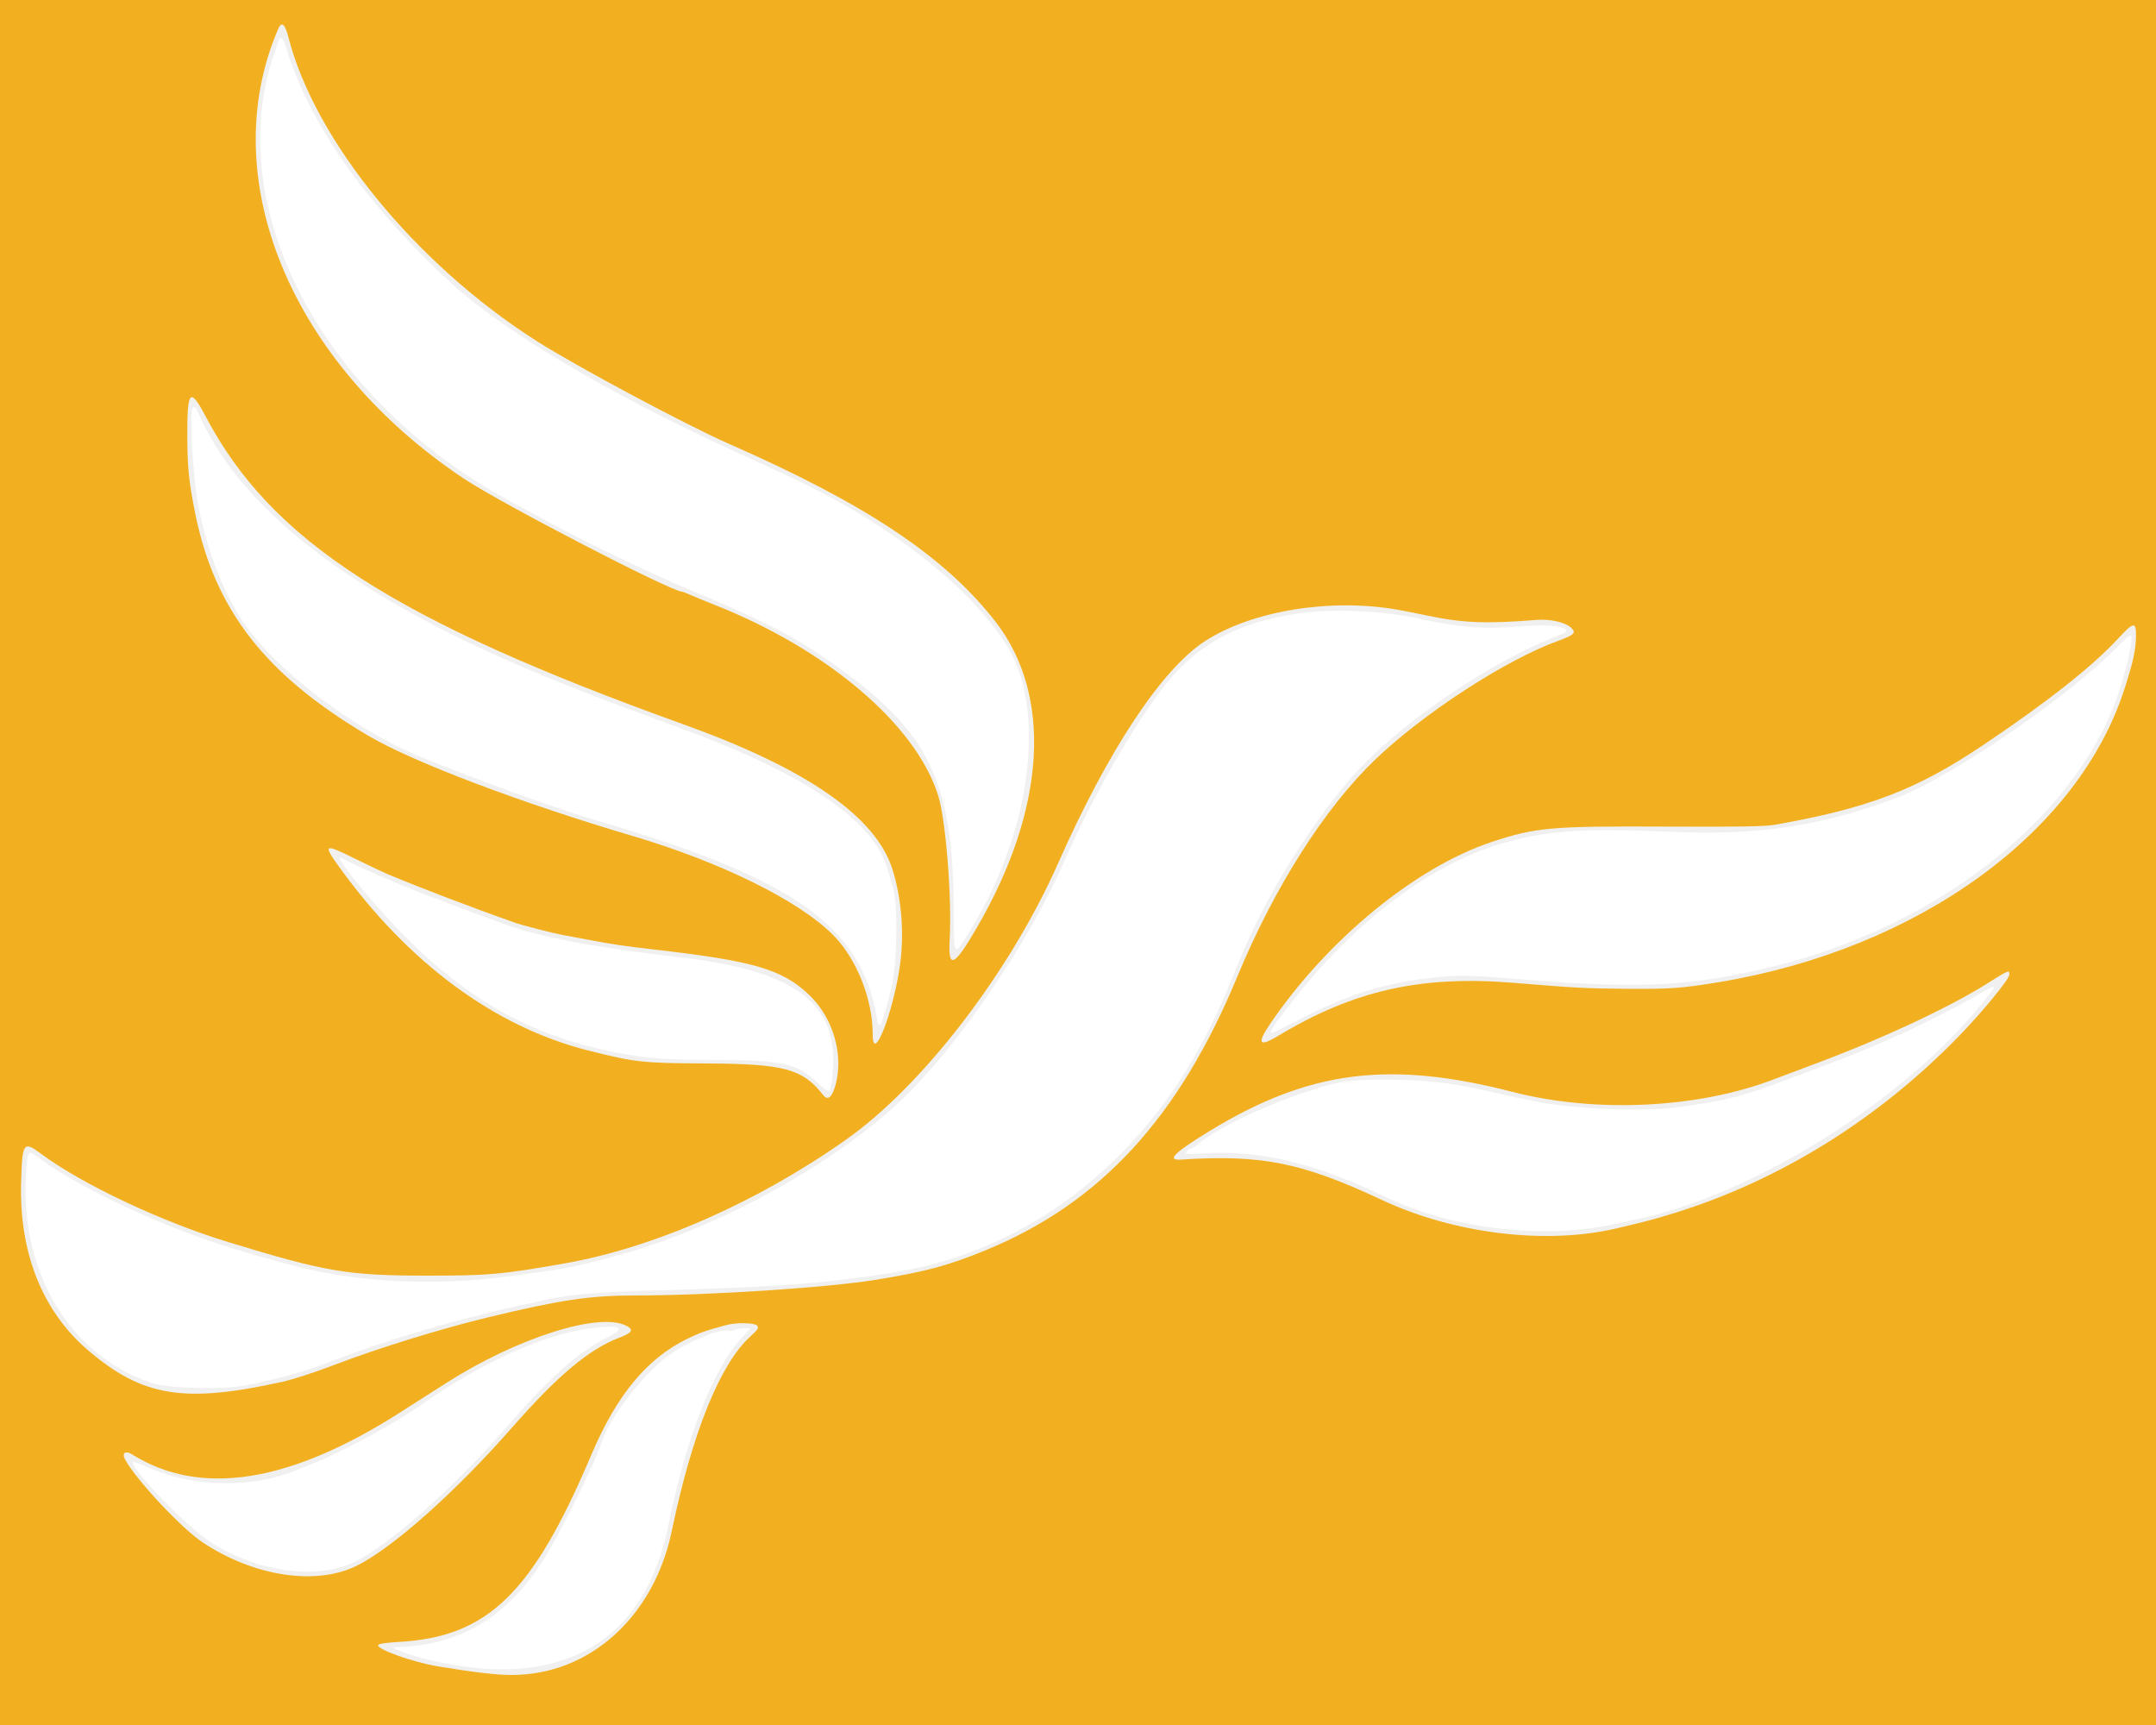
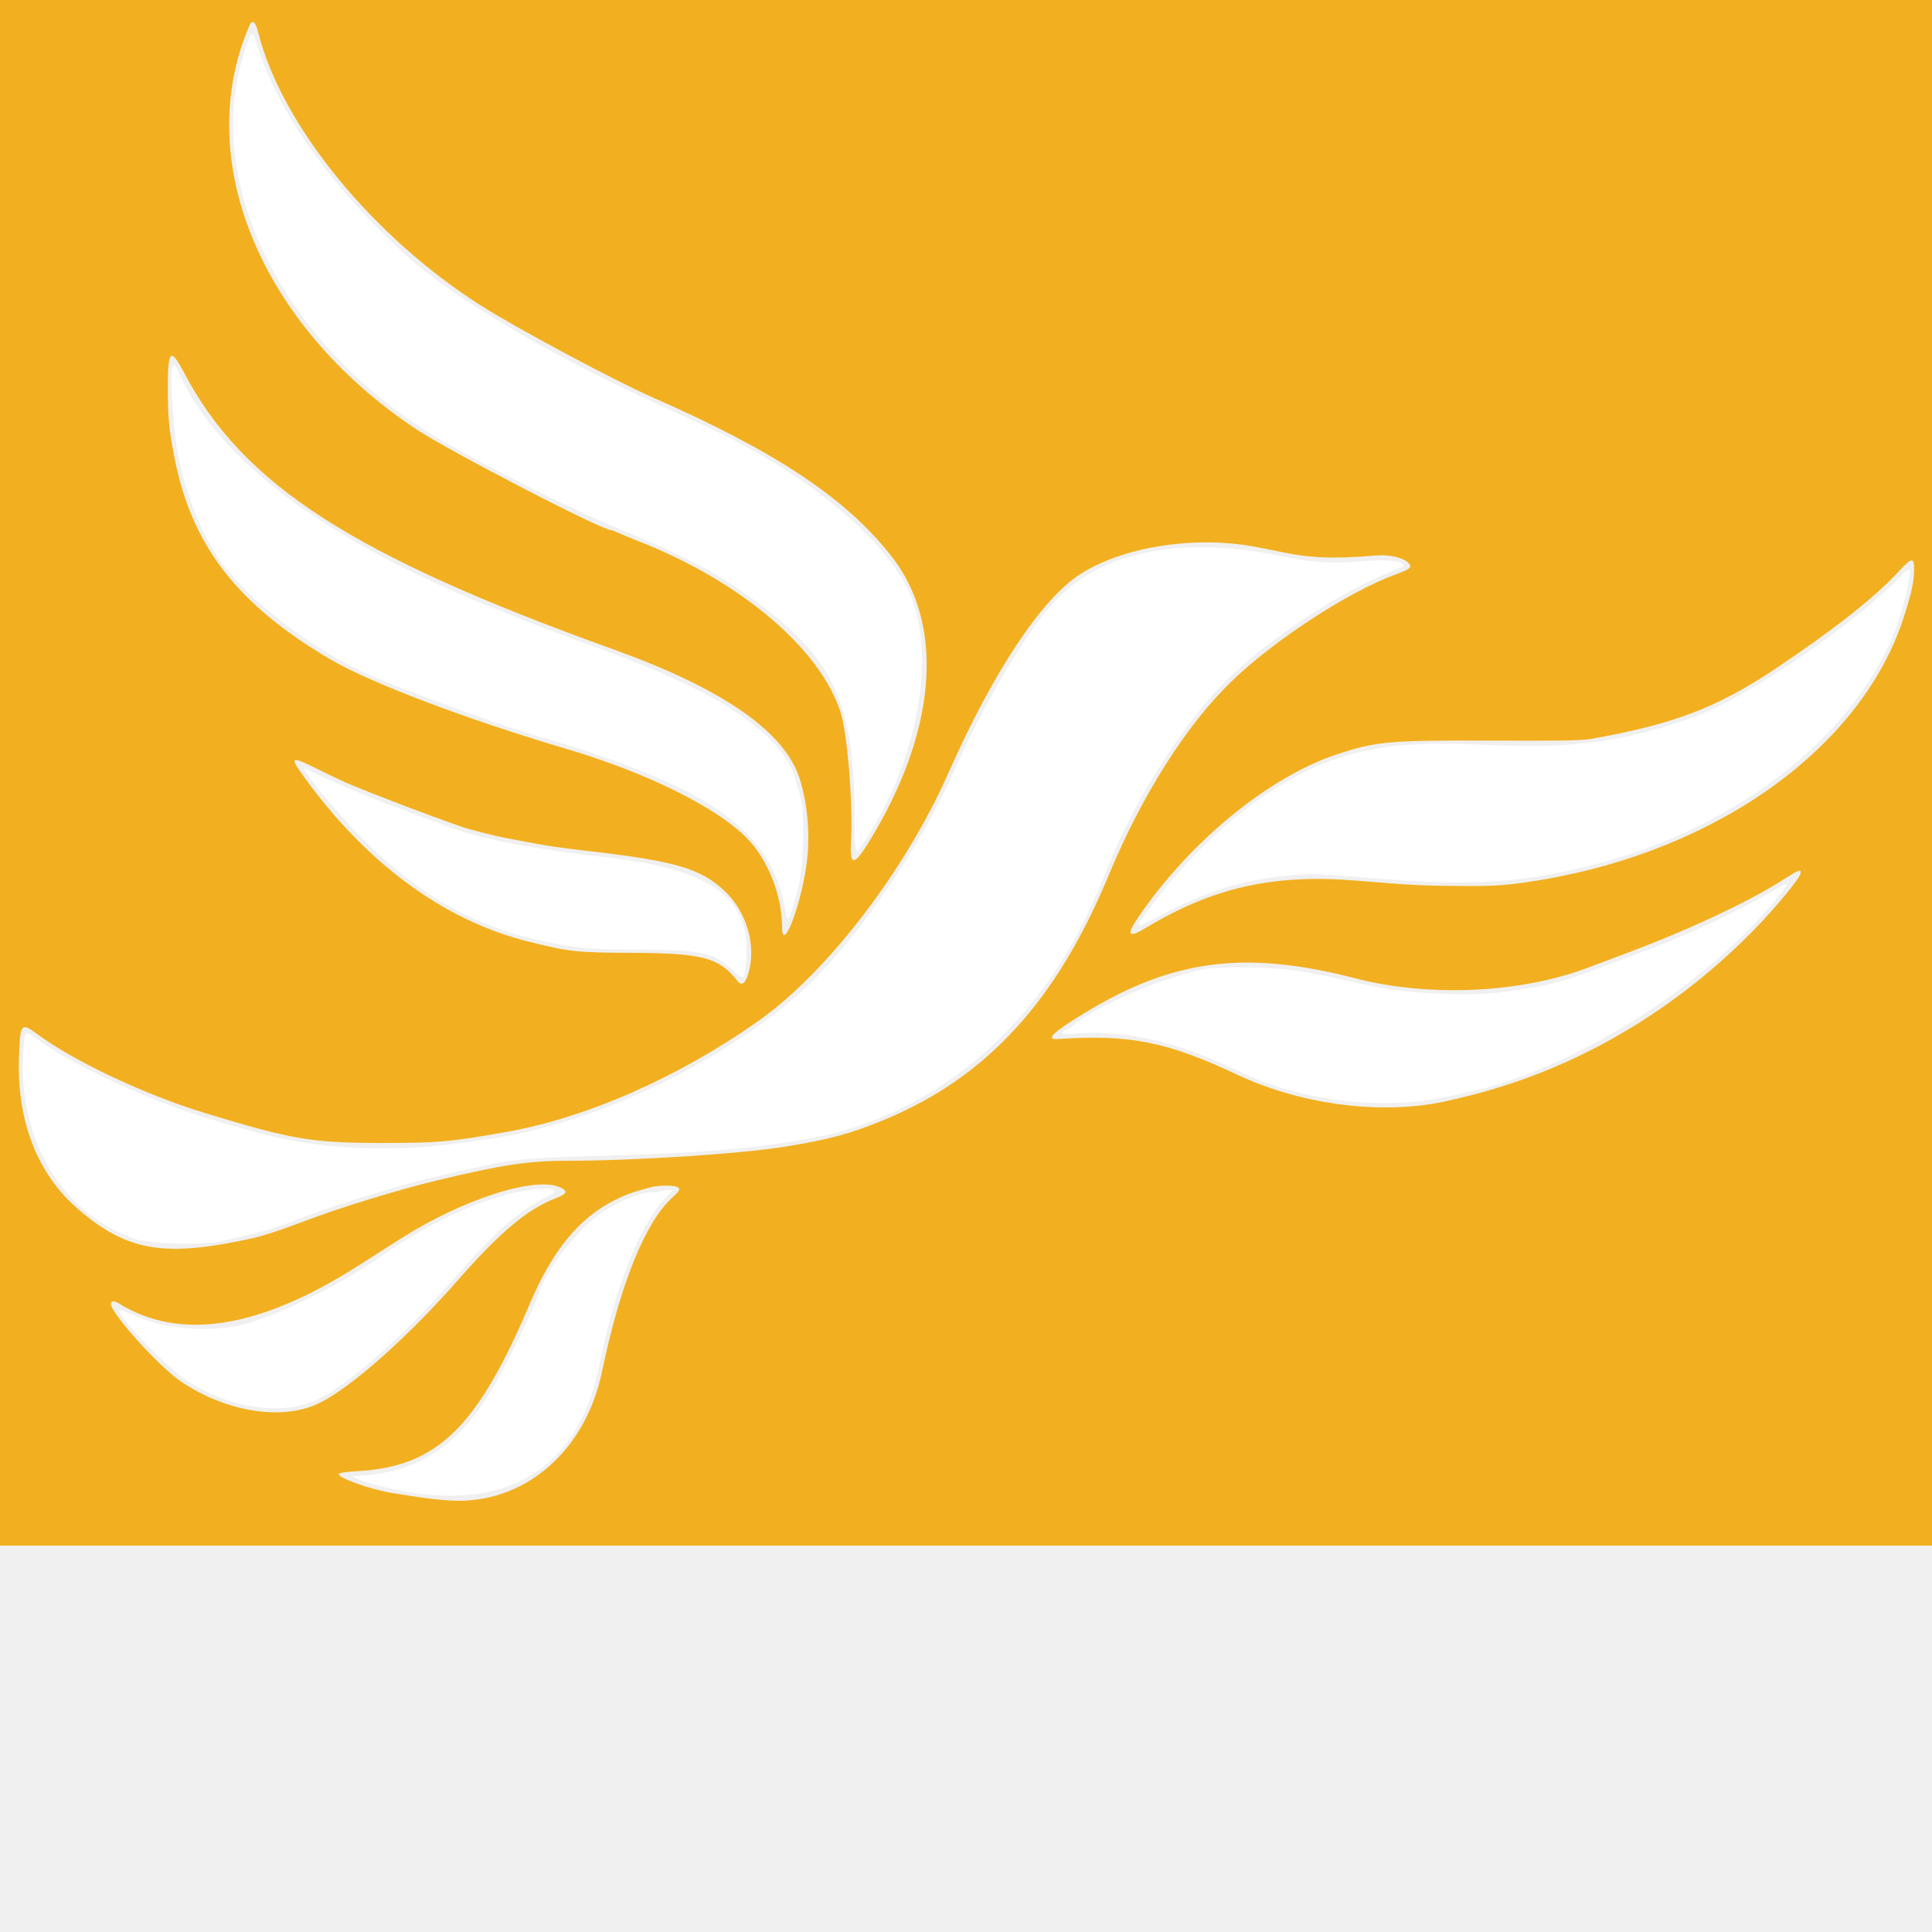
- <svg xmlns="http://www.w3.org/2000/svg" id="svg" version="1.1" viewBox="0, 0, 400,320" width="100%">
+ <svg xmlns="http://www.w3.org/2000/svg" id="svg" version="1.1" viewBox="0, 0, 400,400" width="100%">
  <g id="svgg">
    <path id="path0" d="M51.728 7.413 C 51.666 7.648,51.358 8.560,51.044 9.440 C 40.787 38.131,59.754 74.272,94.985 93.170 C 96.335 93.894,99.112 95.395,101.155 96.506 C 108.884 100.708,120.792 106.437,128.160 109.498 C 141.907 115.211,147.476 118.097,154.851 123.330 C 172.550 135.889,176.916 145.014,176.950 169.520 C 176.961 177.324,176.966 177.334,179.226 173.840 C 191.030 155.585,194.376 132.364,186.973 120.072 C 180.996 110.145,167.658 99.156,151.680 90.994 C 147.811 89.018,146.938 88.606,136.160 83.675 C 112.962 73.060,93.162 61.281,83.551 52.379 C 67.535 37.544,56.940 22.248,52.826 8.020 C 52.571 7.139,51.898 6.767,51.728 7.413 M35.733 75.733 C 35.111 76.355,35.720 87.523,36.682 93.120 C 38.058 101.130,41.175 109.425,44.975 115.186 C 50.900 124.171,65.782 135.468,78.400 140.560 C 89.735 145.133,103.505 150.104,110.560 152.168 C 147.352 162.935,159.946 171.837,162.717 189.041 C 163.091 191.362,163.602 190.278,165.318 183.520 C 166.428 179.150,166.655 168.076,165.702 164.800 C 165.421 163.832,164.947 162.206,164.649 161.187 C 161.976 152.044,149.121 143.399,125.280 134.712 C 114.970 130.956,111.685 129.711,104.160 126.710 C 67.374 112.038,44.812 95.247,36.771 76.560 C 36.318 75.507,36.119 75.348,35.733 75.733 M241.120 113.761 C 229.583 115.382,221.845 119.625,215.653 127.726 C 209.845 135.323,202.495 148.273,197.424 159.840 C 191.308 173.790,179.798 191.084,169.441 201.884 C 157.593 214.240,135.064 227.103,115.680 232.581 C 110.456 234.057,106.164 235.076,103.452 235.484 C 90.879 237.374,86.688 237.764,78.971 237.762 C 69.335 237.759,60.569 236.576,51.840 234.102 C 46.116 232.480,45.885 232.413,42.880 231.496 C 30.404 227.691,14.887 220.460,7.454 214.987 C 5.242 213.359,5.211 213.375,4.942 216.240 C 3.172 235.071,12.388 251.171,28.000 256.519 C 31.033 257.558,41.358 257.851,45.440 257.013 C 53.095 255.444,56.176 254.568,62.240 252.237 C 71.650 248.621,84.707 244.756,95.520 242.387 C 98.336 241.770,101.000 241.184,101.440 241.085 C 105.806 240.105,111.116 239.661,121.920 239.373 C 144.174 238.781,154.566 237.969,166.905 235.857 C 190.724 231.780,211.424 215.889,223.616 192.320 C 225.872 187.959,226.926 185.599,230.260 177.440 C 234.573 166.885,242.333 154.179,250.099 144.960 C 258.522 134.960,276.117 122.819,289.532 117.750 C 292.667 116.565,288.398 115.628,282.343 116.172 C 275.598 116.779,270.872 116.436,263.520 114.809 C 256.736 113.308,247.442 112.873,241.120 113.761 M393.118 119.722 C 383.560 129.519,361.590 144.477,351.200 148.261 C 337.028 153.422,325.958 155.018,309.412 154.286 C 293.570 153.585,286.489 154.108,278.240 156.591 C 264.400 160.756,249.733 172.233,237.968 188.103 C 234.791 192.390,234.793 192.392,239.760 189.781 C 249.802 184.502,256.970 182.230,266.531 181.295 C 271.215 180.837,272.182 180.864,283.360 181.761 C 304.455 183.455,313.861 182.951,328.800 179.330 C 360.461 171.656,386.679 150.390,393.634 126.743 C 394.612 123.420,394.827 122.540,395.218 120.258 C 395.742 117.202,395.609 117.168,393.118 119.722 M63.040 159.218 C 63.040 160.170,70.198 168.764,75.036 173.621 C 87.275 185.908,99.135 192.394,114.720 195.323 C 120.407 196.392,123.256 196.596,132.960 196.628 C 145.386 196.668,147.884 197.247,151.861 201.008 C 153.928 202.963,154.086 202.885,154.424 199.727 C 155.888 186.057,147.953 180.025,125.120 177.450 C 110.908 175.848,100.237 173.829,93.920 171.547 C 88.755 169.682,84.778 168.205,83.496 167.675 C 82.691 167.343,81.323 166.831,80.456 166.538 C 77.049 165.386,65.538 160.428,63.280 159.139 C 63.148 159.064,63.040 159.099,63.040 159.218 M366.720 184.679 C 363.955 186.309,355.391 190.665,352.480 191.922 C 351.600 192.302,349.440 193.242,347.680 194.010 C 345.920 194.778,342.536 196.139,340.160 197.034 C 337.784 197.929,334.040 199.338,331.840 200.166 C 323.141 203.440,319.894 204.259,310.947 205.433 C 304.686 206.254,292.437 205.769,285.440 204.423 C 282.027 203.766,281.681 203.692,277.440 202.720 C 273.176 201.742,272.543 201.620,268.320 200.958 C 263.141 200.147,251.985 200.038,248.640 200.765 C 239.810 202.687,226.200 208.674,221.899 212.528 C 221.536 212.854,221.086 213.120,220.899 213.120 C 220.711 213.120,220.362 213.357,220.122 213.646 C 219.720 214.130,219.986 214.154,223.523 213.947 C 233.932 213.338,244.025 215.786,257.230 222.120 C 269.359 227.939,286.204 229.954,299.200 227.143 C 300.872 226.781,302.816 226.365,303.520 226.219 C 325.055 221.742,352.856 204.440,367.552 186.368 C 370.800 182.375,370.761 182.297,366.720 184.679 M108.640 246.550 C 100.338 247.802,88.778 253.099,78.560 260.333 C 73.597 263.847,63.884 269.156,58.400 271.353 C 56.992 271.917,55.192 272.639,54.400 272.957 C 46.818 276.001,36.226 275.861,28.450 272.616 C 24.732 271.064,24.640 271.033,24.640 271.349 C 24.640 272.882,34.742 283.250,38.838 285.920 C 47.595 291.628,58.590 293.195,65.760 289.757 C 72.084 286.725,84.080 276.113,93.792 264.960 C 102.229 255.271,107.237 250.817,112.800 248.052 C 116.532 246.197,114.897 245.607,108.640 246.550 M136.323 246.712 C 136.060 246.878,135.542 246.937,135.170 246.844 C 133.694 246.473,128.734 248.399,124.960 250.808 C 119.971 253.994,113.047 262.769,111.523 267.840 C 110.672 270.671,104.876 282.534,101.795 287.750 C 94.737 299.699,85.871 305.220,73.120 305.604 C 72.424 305.625,75.778 306.939,78.040 307.531 C 103.141 314.106,119.468 305.391,124.002 283.000 C 127.317 266.628,132.372 253.751,137.711 248.080 L 139.293 246.400 138.046 246.405 C 137.361 246.408,136.585 246.546,136.323 246.712 " stroke="none" fill="#ffffff" fill-rule="evenodd" />
    <path id="path1" d="M0.000 160.000 L 0.000 320.000 200.000 320.000 L 400.000 320.000 400.000 160.000 L 400.000 0.000 200.000 0.000 L 0.000 0.000 0.000 160.000 M53.503 6.882 C 58.389 26.043,77.127 48.978,99.577 63.275 C 106.886 67.930,127.411 78.901,135.200 82.317 C 160.658 93.482,175.331 103.267,184.689 115.320 C 195.330 129.027,194.072 149.984,181.285 172.000 C 176.973 179.426,175.876 179.910,176.191 174.252 C 176.624 166.447,175.464 152.008,174.043 147.520 C 169.887 134.397,153.497 120.454,132.480 112.162 C 130.808 111.503,128.836 110.692,128.098 110.362 C 127.359 110.031,126.665 109.760,126.554 109.760 C 124.566 109.760,93.018 93.425,86.080 88.803 C 53.914 67.374,39.716 32.995,51.618 5.352 C 52.239 3.911,52.878 4.430,53.503 6.882 M38.174 77.284 C 50.373 100.421,73.118 115.066,126.880 134.400 C 149.683 142.600,162.488 151.487,165.573 161.255 C 167.326 166.808,167.816 173.552,166.900 179.548 C 165.557 188.342,161.921 197.391,161.920 191.943 C 161.918 185.325,158.912 177.792,154.520 173.400 C 148.143 167.023,133.699 159.907,117.280 155.052 C 96.648 148.951,76.637 141.366,68.432 136.538 C 49.203 125.221,39.763 113.075,36.179 95.040 C 35.049 89.357,34.791 86.887,34.755 81.440 C 34.696 72.307,35.217 71.674,38.174 77.284 M259.359 113.119 C 260.768 113.369,263.216 113.852,264.800 114.192 C 271.195 115.563,275.929 115.753,285.001 115.001 C 287.619 114.784,290.486 115.446,291.554 116.514 C 292.451 117.411,292.031 117.808,289.035 118.899 C 279.272 122.455,264.078 132.329,255.087 140.960 C 245.737 149.936,236.417 164.610,229.580 181.120 C 218.742 207.292,204.253 223.088,183.044 231.854 C 176.053 234.744,171.767 235.904,162.560 237.400 C 153.463 238.878,131.464 240.316,117.896 240.319 C 109.443 240.320,104.050 241.120,90.560 244.373 C 81.914 246.458,70.099 250.107,62.240 253.121 C 58.596 254.518,54.427 255.882,52.480 256.315 C 34.136 260.390,26.428 259.133,16.251 250.408 C 7.859 243.213,3.545 232.353,3.916 219.360 C 4.130 211.880,4.329 211.596,7.641 214.051 C 15.313 219.737,29.943 226.633,42.400 230.434 C 60.525 235.966,64.540 236.640,79.360 236.640 C 90.685 236.640,92.973 236.437,104.640 234.393 C 121.323 231.471,140.419 223.085,156.960 211.418 C 171.251 201.338,187.365 180.337,196.313 160.132 C 205.603 139.152,215.552 124.116,223.578 118.924 C 232.313 113.274,246.901 110.907,259.359 113.119 M396.288 118.021 C 396.248 120.566,395.787 122.688,394.190 127.680 C 385.597 154.539,355.863 176.065,318.880 182.204 C 312.145 183.321,309.779 183.493,301.920 183.433 C 294.261 183.374,292.167 183.264,280.960 182.332 C 263.678 180.896,251.136 183.714,237.078 192.193 C 233.577 194.305,233.146 193.615,235.658 189.920 C 246.305 174.261,262.688 160.831,276.840 156.163 C 284.969 153.481,287.722 153.239,308.927 153.339 C 322.718 153.405,327.436 153.326,329.280 153.001 C 346.581 149.946,355.529 146.530,367.840 138.279 C 379.718 130.318,388.208 123.622,392.960 118.468 C 395.866 115.316,396.332 115.254,396.288 118.021 M65.860 159.287 C 68.269 160.479,70.960 161.757,71.840 162.127 C 77.814 164.641,87.962 168.509,95.680 171.214 C 96.980 171.670,102.762 173.153,104.320 173.430 C 105.112 173.572,107.272 173.976,109.120 174.329 C 113.465 175.159,115.953 175.527,121.440 176.154 C 139.758 178.246,145.063 179.792,150.038 184.485 C 154.567 188.757,156.593 195.654,154.994 201.352 C 154.363 203.600,153.574 204.221,152.724 203.139 C 148.890 198.255,145.493 197.343,130.880 197.276 C 119.202 197.223,117.841 197.072,109.120 194.871 C 91.846 190.511,75.826 178.706,62.938 160.840 C 59.858 156.570,60.104 156.439,65.860 159.287 M372.800 180.766 C 372.800 181.631,367.881 187.634,363.367 192.280 C 348.430 207.652,330.095 219.031,310.560 225.053 C 306.862 226.193,305.927 226.442,300.160 227.820 C 286.958 230.975,269.881 228.931,256.320 222.571 C 241.556 215.646,233.991 214.133,219.070 215.117 C 216.349 215.297,217.887 213.787,224.561 209.725 C 242.898 198.566,257.765 196.666,280.640 202.560 C 296.123 206.550,315.206 205.606,329.280 200.155 C 330.776 199.576,334.016 198.356,336.480 197.445 C 348.558 192.979,361.500 186.966,368.480 182.576 C 372.684 179.932,372.800 179.884,372.800 180.766 M116.176 245.928 C 117.644 246.687,117.332 247.223,114.876 248.162 C 109.247 250.313,103.455 255.177,94.876 264.960 C 84.532 276.755,72.947 287.061,66.254 290.423 C 58.723 294.206,47.166 292.475,37.612 286.135 C 33.612 283.480,25.058 274.313,23.165 270.651 C 22.593 269.547,23.307 269.052,24.442 269.764 C 37.102 277.702,53.567 275.165,74.080 262.116 C 76.368 260.660,80.256 258.179,82.720 256.601 C 95.802 248.224,111.148 243.328,116.176 245.928 M140.482 245.923 C 140.819 246.328,140.615 246.648,139.210 247.923 C 133.591 253.020,128.414 265.837,124.637 284.000 C 121.319 299.959,109.356 310.723,94.940 310.719 C 92.115 310.718,88.099 310.251,81.280 309.128 C 76.682 308.371,69.906 305.966,70.165 305.183 C 70.247 304.932,71.555 304.729,73.946 304.595 C 90.518 303.666,98.807 295.613,109.733 269.827 C 114.398 258.815,120.032 252.007,127.496 248.363 C 129.819 247.229,130.810 246.878,134.720 245.811 C 136.589 245.301,140.021 245.367,140.482 245.923 " stroke="none" fill="#f2b020" fill-rule="evenodd" />
  </g>
</svg>
